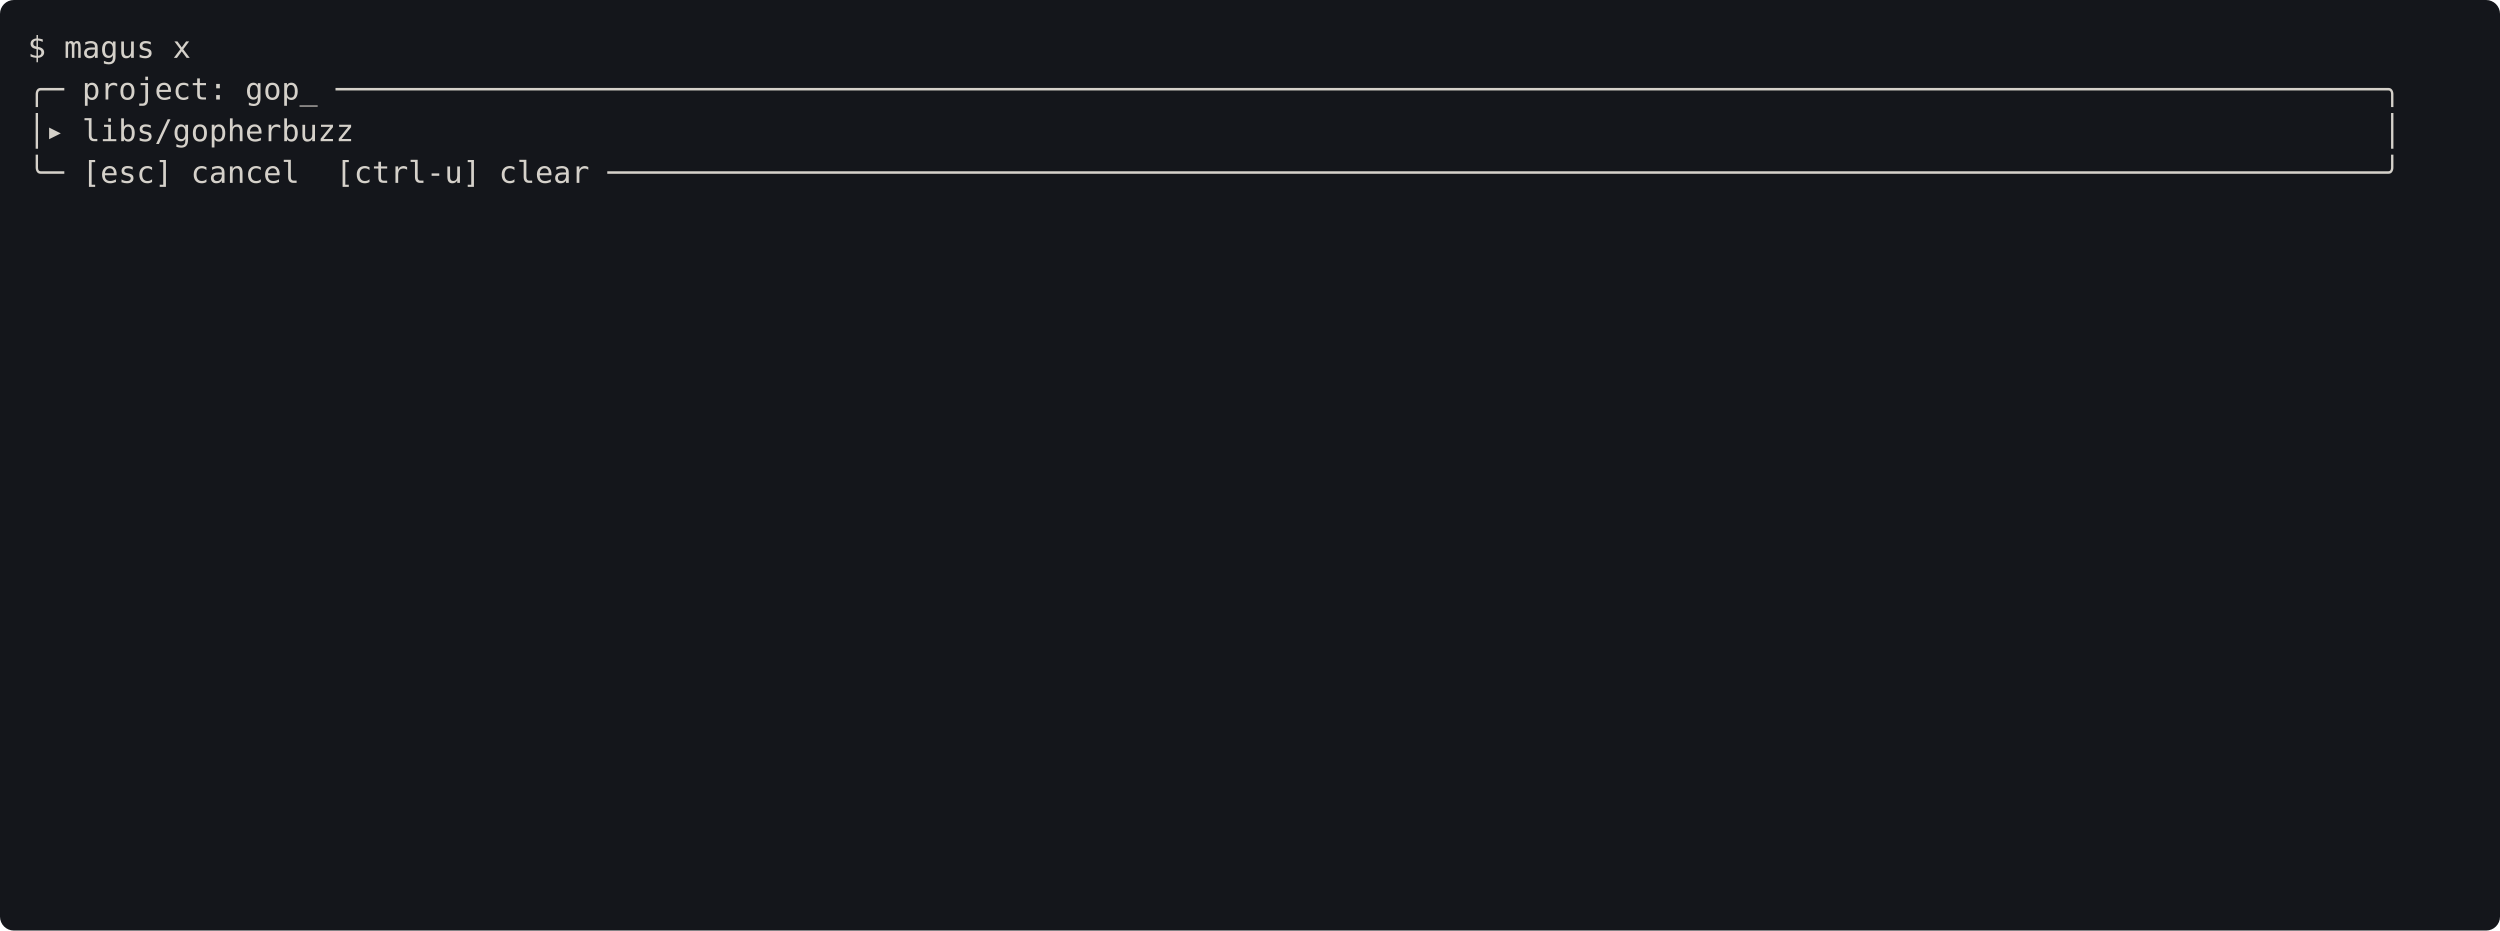
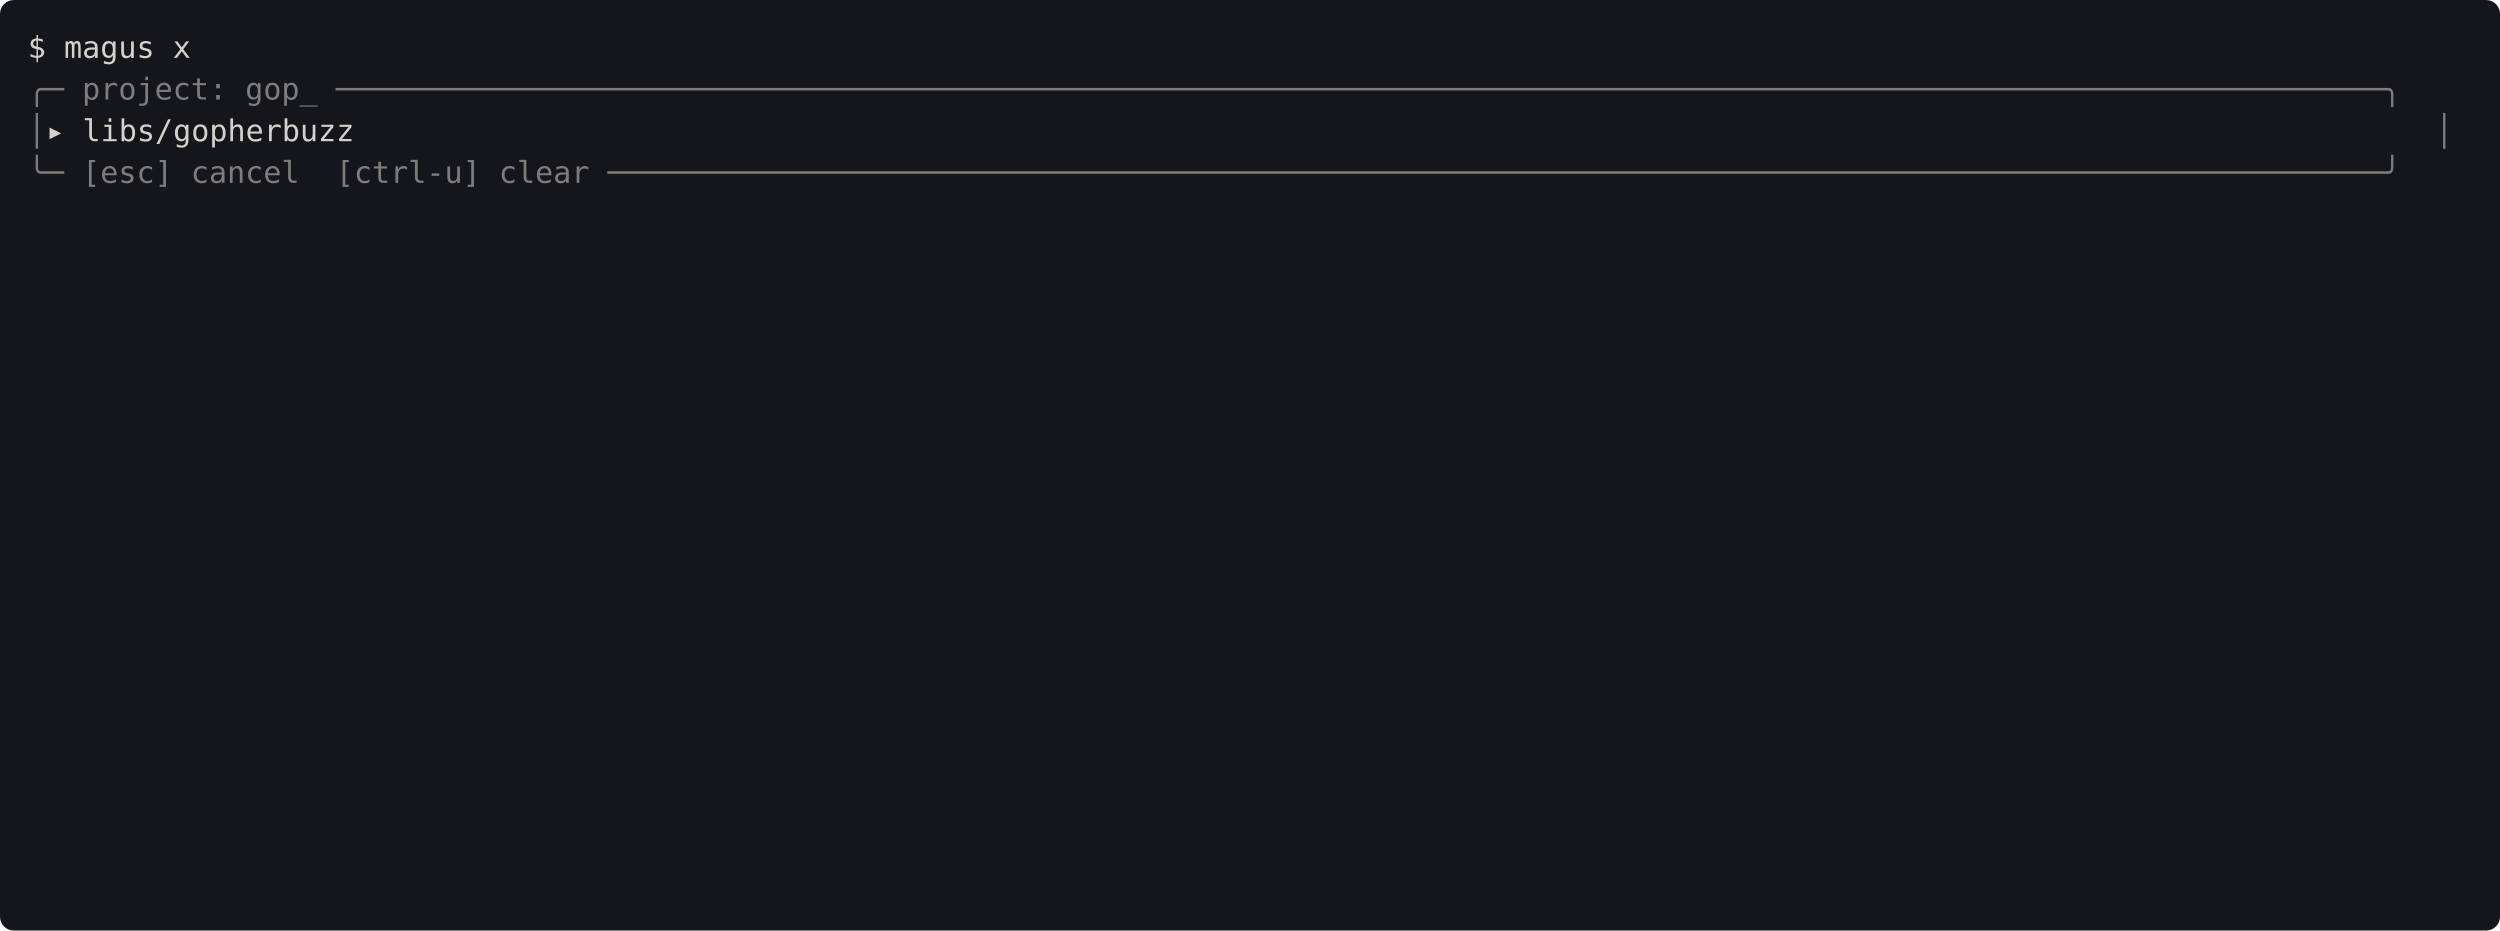
<svg xmlns="http://www.w3.org/2000/svg" viewBox="0 0 1080 402" width="1080" height="402" font-family="ui-monospace, SFMono-Regular, Menlo, Consolas, monospace" font-size="13">
  <rect width="1080" height="402" rx="6" fill="#14161b" />
  <text x="12" y="25" fill="#d5d1ca" textLength="72" xml:space="preserve">$ magus x</text>
-   <text x="12" y="43" fill="#d5d1ca" textLength="1048" xml:space="preserve">╭─ project: gop_ ─────────────────────────────────────────────────────────────────────────────────────────────────────────────────╮</text>
-   <text x="12" y="61" fill="#d5d1ca" textLength="1048" xml:space="preserve">│▸ libs/gopherbuzz                                                                                                                │</text>
-   <text x="12" y="79" fill="#d5d1ca" textLength="1048" xml:space="preserve">╰─ [esc] cancel  [ctrl-u] clear ──────────────────────────────────────────────────────────────────────────────────────────────────╯</text>
+   <text x="12" y="43" fill="#d5d1ca" opacity="0.55" textLength="1048" xml:space="preserve">╭─ project: gop_ ─────────────────────────────────────────────────────────────────────────────────────────────────────────────────╮</text>
+   <text x="12" y="61" fill="#d5d1ca" opacity="0.55" textLength="8" xml:space="preserve">│</text>
+   <text x="20" y="61" fill="#d5d1ca" textLength="1032" xml:space="preserve">▸ libs/gopherbuzz                                                                                                                </text>
+   <text x="1052" y="61" fill="#d5d1ca" opacity="0.55" textLength="8" xml:space="preserve">│</text>
+   <text x="12" y="79" fill="#d5d1ca" opacity="0.55" textLength="1048" xml:space="preserve">╰─ [esc] cancel  [ctrl-u] clear ──────────────────────────────────────────────────────────────────────────────────────────────────╯</text>
</svg>
